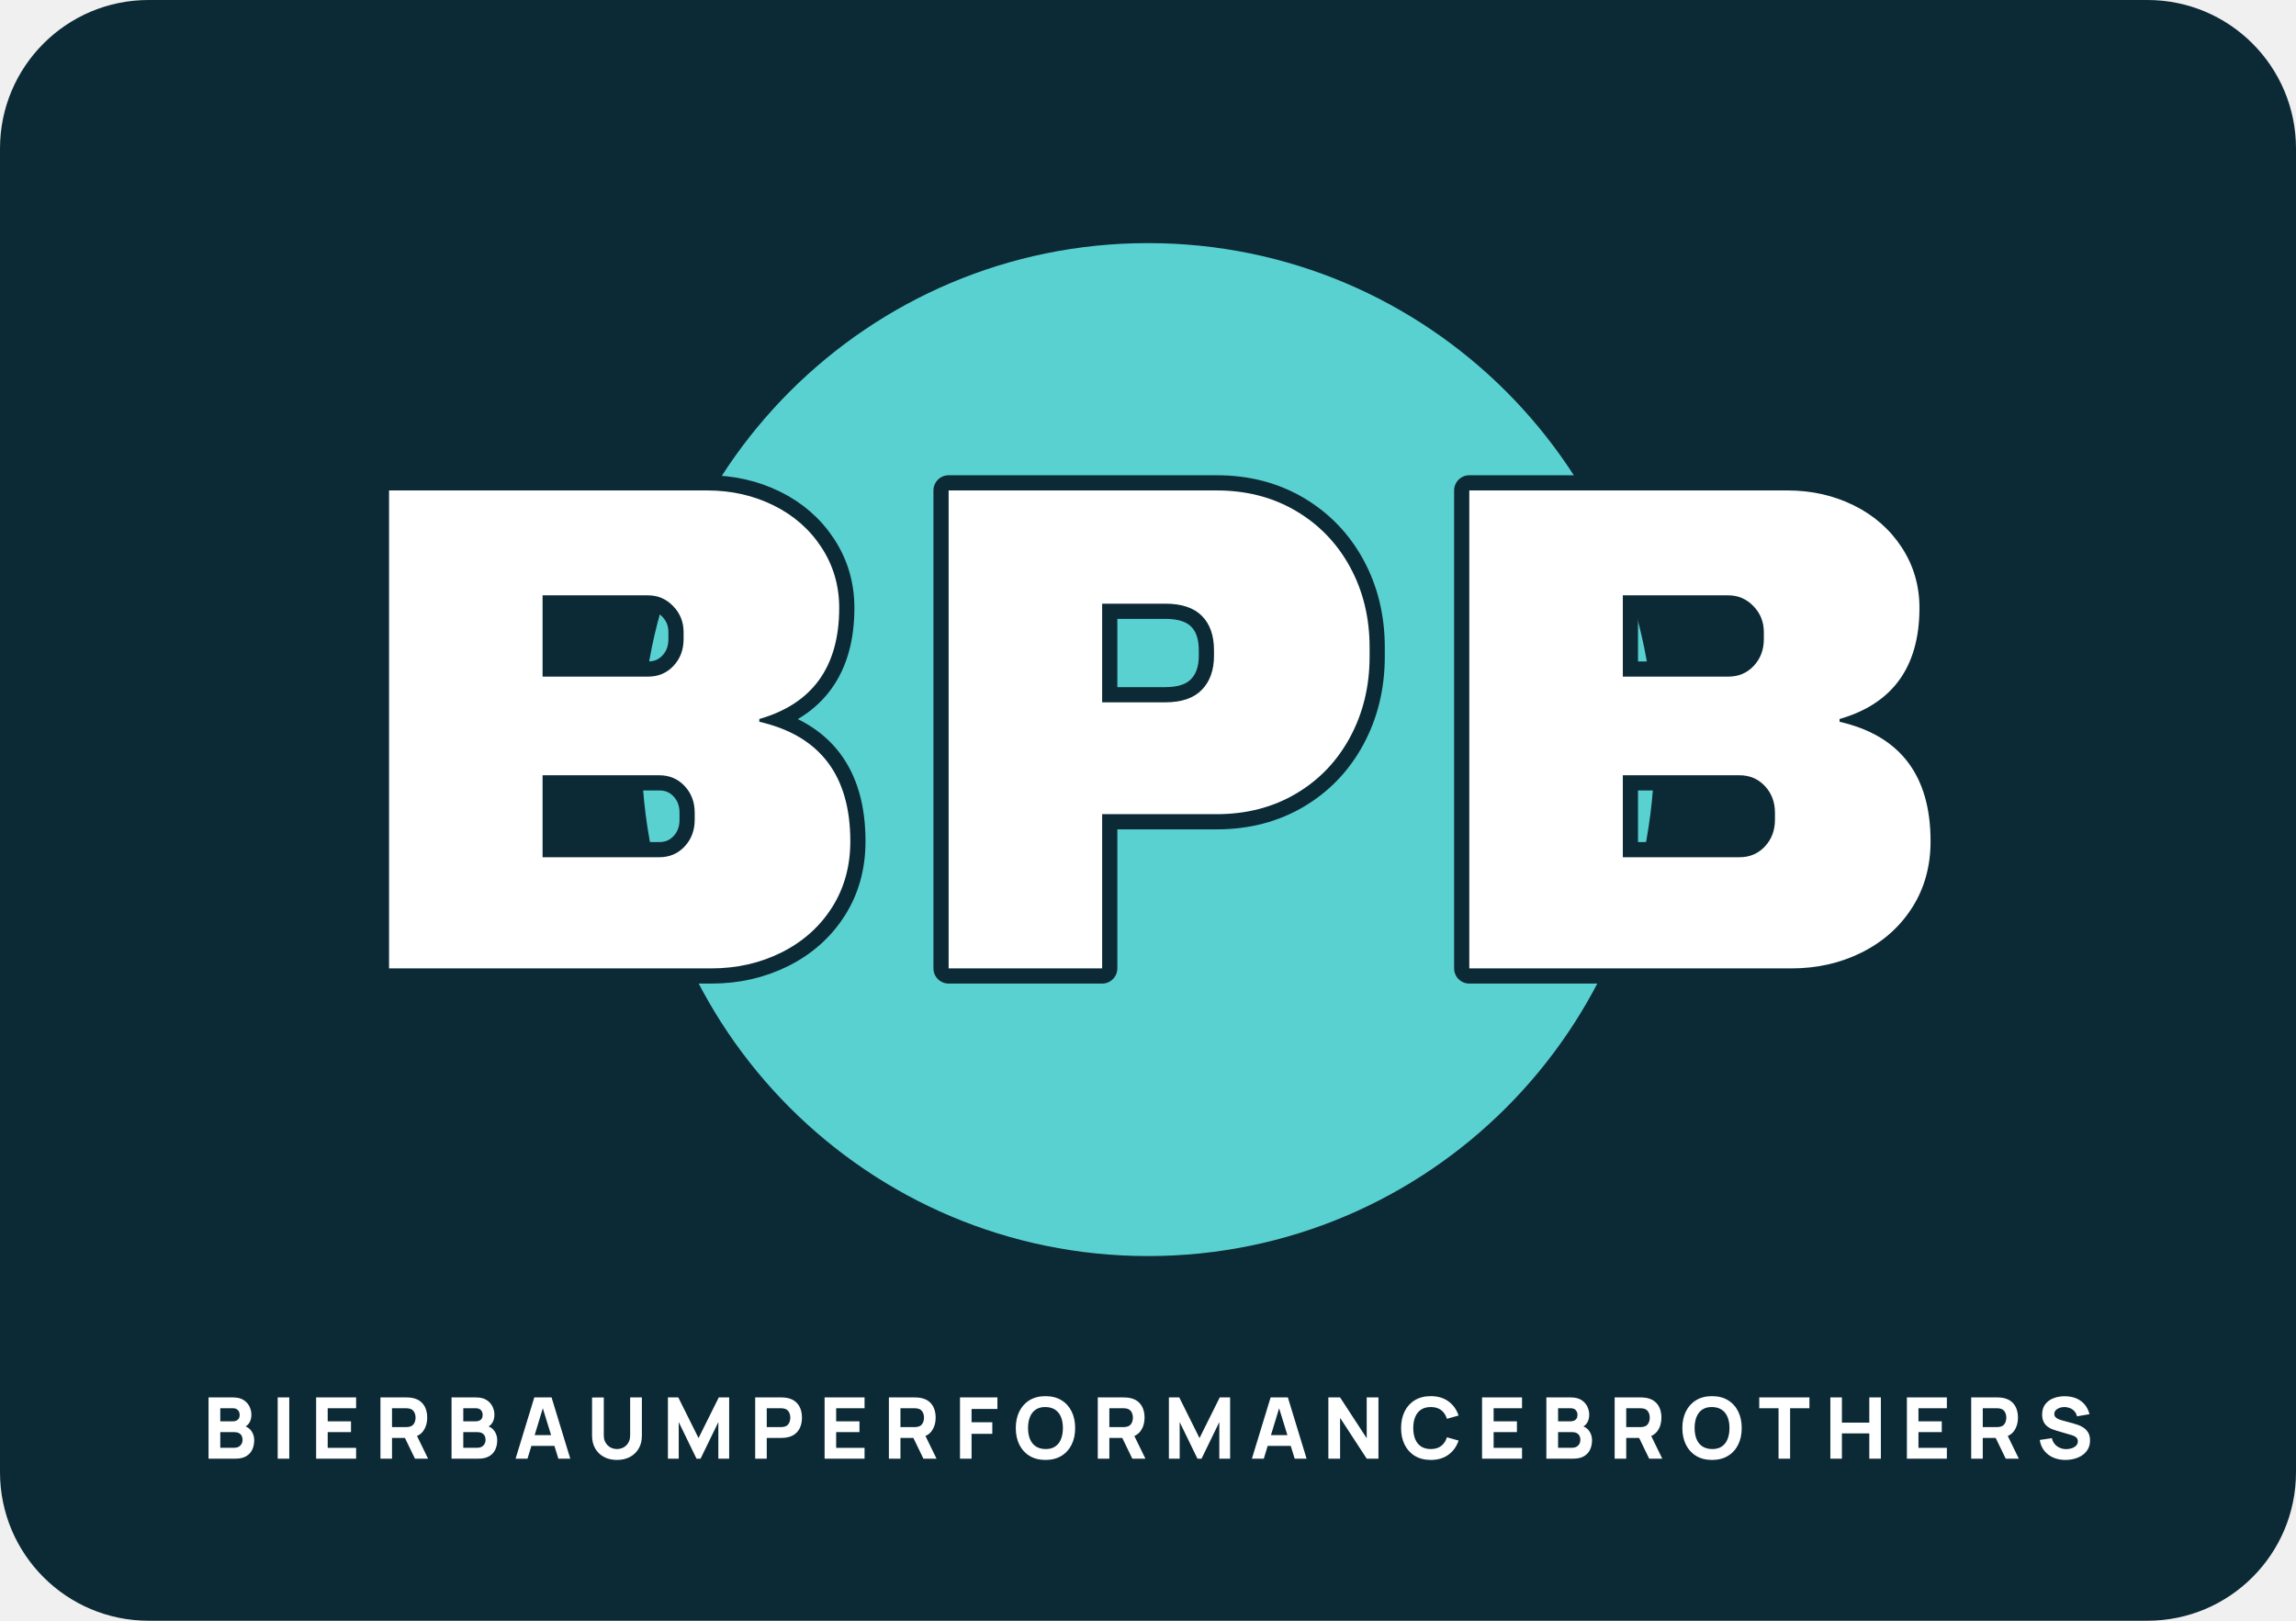
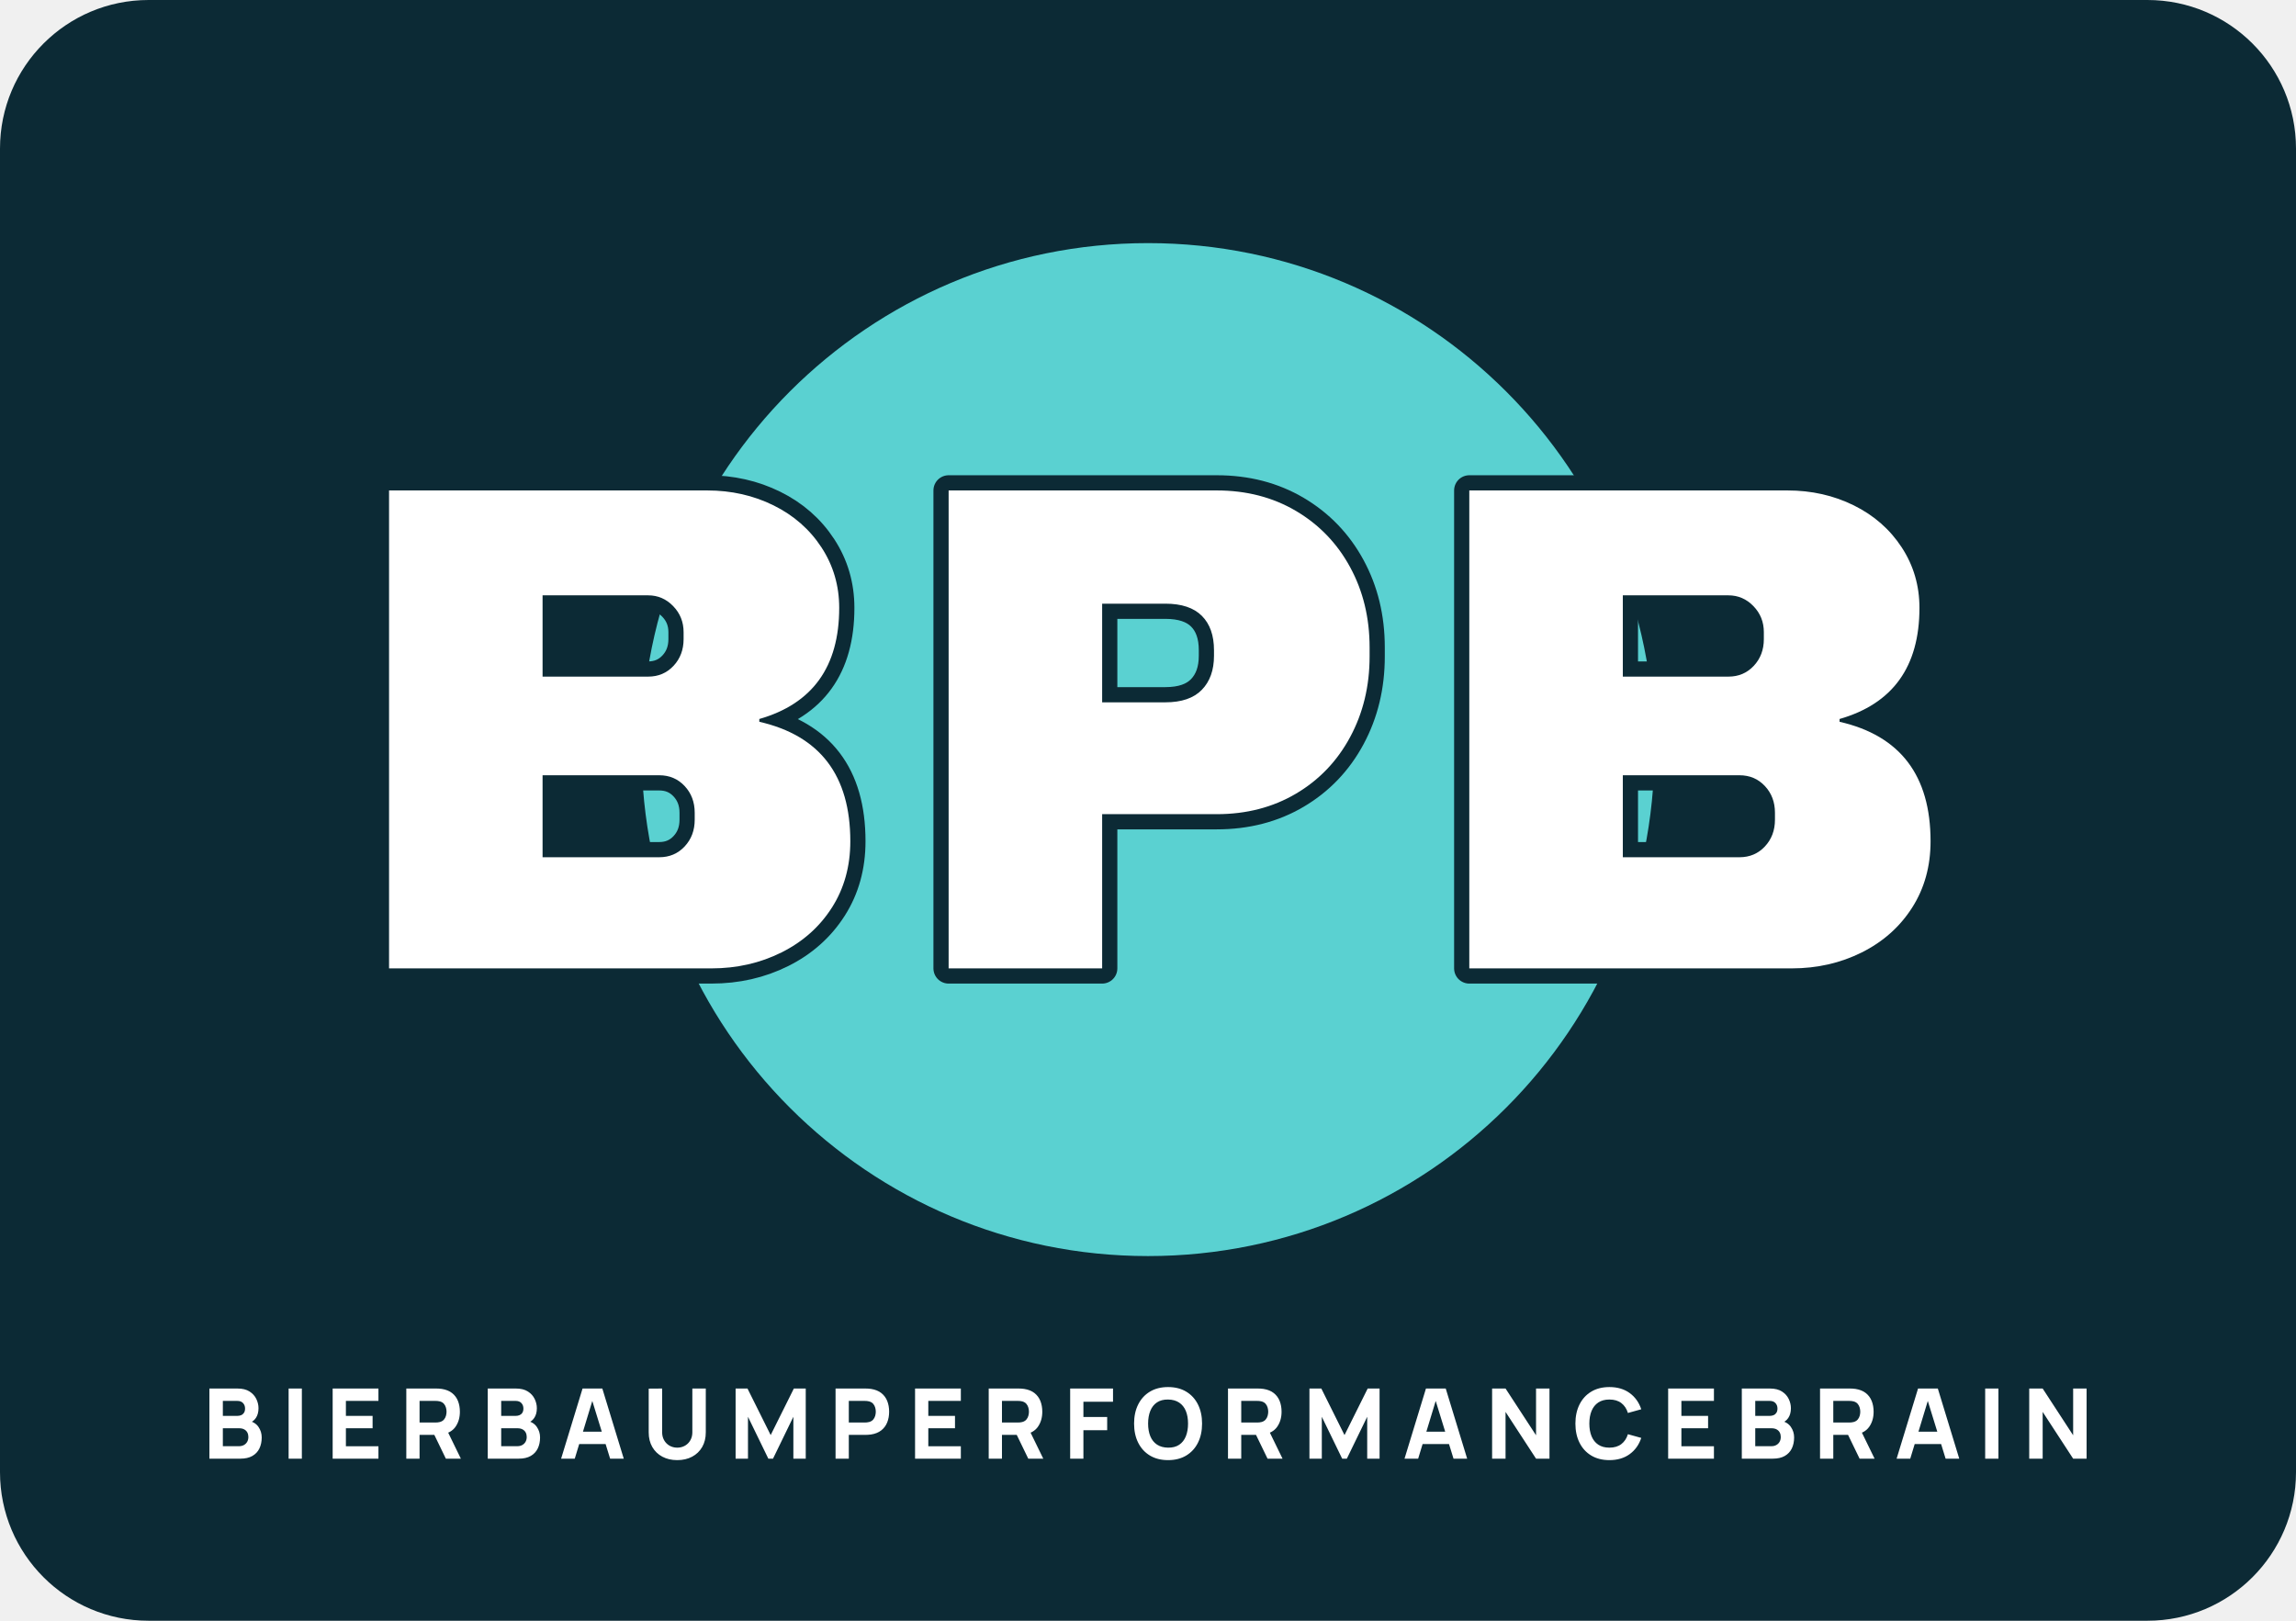
<svg xmlns="http://www.w3.org/2000/svg" viewBox="0 0 680 480">
  <defs>
    <clipPath id="c">
      <rect width="680" height="480" rx="44" />
    </clipPath>
  </defs>
  <g clip-path="url(#c)">
    <rect width="680" height="480" fill="#0c2a35" />
    <circle cx="340" cy="222" r="150" fill="#5ad1d1" />
    <g transform="translate(100.0 286.8)">
      <path d="M148.544 -106.779Q148.544 -80.65 124.884 -73.861V-73.038Q151.836 -66.866 151.836 -37.65Q151.836 -26.54 146.384 -18.002Q140.932 -9.464 131.468 -4.732Q122.004 0.0 110.688 0.0H15.225V-141.549H109.454Q120.152 -141.549 129.102 -137.126Q138.052 -132.702 143.298 -124.679Q148.544 -116.655 148.544 -106.779ZM60.693 -86.411H91.966Q96.492 -86.411 99.475 -89.6Q102.459 -92.789 102.459 -97.521V-99.578Q102.459 -104.105 99.372 -107.293Q96.286 -110.482 91.966 -110.482H60.693ZM60.693 -32.918H95.258Q99.784 -32.918 102.767 -36.107Q105.75 -39.296 105.75 -44.028V-46.086Q105.75 -50.818 102.767 -54.007Q99.784 -57.196 95.258 -57.196H60.693Z M305.631 -95.052V-92.377Q305.631 -79.21 299.87 -68.511Q294.11 -57.813 283.823 -51.744Q273.536 -45.674 260.368 -45.674H226.421V0.0H180.953V-141.549H260.368Q273.536 -141.549 283.823 -135.48Q294.11 -129.411 299.87 -118.815Q305.631 -108.219 305.631 -95.052ZM226.421 -78.798H245.144Q252.344 -78.798 255.945 -82.502Q259.545 -86.205 259.545 -92.583V-94.229Q259.545 -100.813 255.945 -104.413Q252.344 -108.014 245.144 -108.014H226.421Z M468.479 -106.779Q468.479 -80.65 444.818 -73.861V-73.038Q471.77 -66.866 471.77 -37.65Q471.77 -26.54 466.318 -18.002Q460.866 -9.464 451.402 -4.732Q441.938 0.0 430.622 0.0H335.159V-141.549H429.388Q440.086 -141.549 449.036 -137.126Q457.986 -132.702 463.232 -124.679Q468.479 -116.655 468.479 -106.779ZM380.628 -86.411H411.9Q416.426 -86.411 419.41 -89.6Q422.393 -92.789 422.393 -97.521V-99.578Q422.393 -104.105 419.307 -107.293Q416.221 -110.482 411.9 -110.482H380.628ZM380.628 -32.918H415.192Q419.718 -32.918 422.701 -36.107Q425.685 -39.296 425.685 -44.028V-46.086Q425.685 -50.818 422.701 -54.007Q419.718 -57.196 415.192 -57.196H380.628Z" fill="#ffffff" stroke="#0c2a35" stroke-width="9" stroke-linejoin="round" paint-order="stroke" />
    </g>
    <g transform="translate(60.0 432)">
-       <path d="M1.763 0.0V-18.134H9.016Q10.956 -18.134 12.152 -17.359Q13.348 -16.585 13.902 -15.414Q14.456 -14.242 14.456 -13.046Q14.456 -11.522 13.77 -10.515Q13.084 -9.508 11.888 -9.168V-9.797Q13.588 -9.445 14.438 -8.223Q15.288 -7.002 15.288 -5.49Q15.288 -3.866 14.689 -2.632Q14.091 -1.398 12.87 -0.699Q11.648 0.0 9.797 0.0ZM5.239 -3.224H9.445Q10.137 -3.224 10.679 -3.52Q11.22 -3.816 11.529 -4.351Q11.837 -4.886 11.837 -5.616Q11.837 -6.259 11.573 -6.762Q11.308 -7.266 10.773 -7.562Q10.238 -7.858 9.445 -7.858H5.239ZM5.239 -11.056H8.966Q9.545 -11.056 9.999 -11.258Q10.452 -11.459 10.716 -11.881Q10.981 -12.303 10.981 -12.971Q10.981 -13.802 10.465 -14.368Q9.948 -14.935 8.966 -14.935H5.239Z M22.243 0.0V-18.134H25.668V0.0Z M33.63 0.0V-18.134H45.468V-14.935H37.056V-11.056H43.956V-7.858H37.056V-3.199H45.468V0.0Z M52.675 0.0V-18.134H60.331Q60.595 -18.134 61.042 -18.115Q61.489 -18.096 61.842 -18.033Q63.467 -17.781 64.505 -16.962Q65.544 -16.144 66.035 -14.904Q66.527 -13.663 66.527 -12.139Q66.527 -9.86 65.393 -8.242Q64.26 -6.624 61.842 -6.246L60.331 -6.145H56.1V0.0ZM62.9 0.0 59.324 -7.379 62.849 -8.059 66.778 0.0ZM56.1 -9.344H60.18Q60.444 -9.344 60.759 -9.369Q61.074 -9.394 61.338 -9.47Q62.031 -9.659 62.409 -10.106Q62.787 -10.553 62.931 -11.101Q63.076 -11.648 63.076 -12.139Q63.076 -12.631 62.931 -13.178Q62.787 -13.726 62.409 -14.173Q62.031 -14.62 61.338 -14.809Q61.074 -14.885 60.759 -14.91Q60.444 -14.935 60.18 -14.935H56.1Z M73.734 0.0V-18.134H80.987Q82.926 -18.134 84.123 -17.359Q85.319 -16.585 85.873 -15.414Q86.427 -14.242 86.427 -13.046Q86.427 -11.522 85.741 -10.515Q85.054 -9.508 83.858 -9.168V-9.797Q85.558 -9.445 86.408 -8.223Q87.258 -7.002 87.258 -5.49Q87.258 -3.866 86.66 -2.632Q86.062 -1.398 84.84 -0.699Q83.619 0.0 81.768 0.0ZM77.209 -3.224H81.415Q82.108 -3.224 82.649 -3.52Q83.191 -3.816 83.499 -4.351Q83.808 -4.886 83.808 -5.616Q83.808 -6.259 83.543 -6.762Q83.279 -7.266 82.744 -7.562Q82.208 -7.858 81.415 -7.858H77.209ZM77.209 -11.056H80.937Q81.516 -11.056 81.969 -11.258Q82.423 -11.459 82.687 -11.881Q82.951 -12.303 82.951 -12.971Q82.951 -13.802 82.435 -14.368Q81.919 -14.935 80.937 -14.935H77.209Z M92.702 0.0 98.243 -18.134H103.356L108.896 0.0H105.37L100.434 -15.993H101.089L96.228 0.0ZM96.027 -3.778V-6.976H105.597V-3.778Z M122.727 0.378Q120.536 0.378 118.874 -0.51Q117.211 -1.398 116.28 -3.01Q115.348 -4.622 115.348 -6.8V-18.108L118.823 -18.134V-6.825Q118.823 -5.931 119.126 -5.201Q119.428 -4.47 119.963 -3.942Q120.498 -3.413 121.21 -3.129Q121.921 -2.846 122.727 -2.846Q123.558 -2.846 124.27 -3.136Q124.981 -3.425 125.51 -3.954Q126.039 -4.483 126.335 -5.213Q126.631 -5.944 126.631 -6.825V-18.134H130.106V-6.8Q130.106 -4.622 129.175 -3.01Q128.243 -1.398 126.58 -0.51Q124.918 0.378 122.727 0.378Z M137.817 0.0V-18.134H140.89L146.884 -6.095L152.878 -18.134H155.951V0.0H152.752V-10.83L147.488 0.0H146.279L141.016 -10.83V0.0Z M163.661 0.0V-18.134H171.318Q171.582 -18.134 172.029 -18.115Q172.476 -18.096 172.829 -18.033Q174.453 -17.781 175.492 -16.962Q176.531 -16.144 177.022 -14.904Q177.513 -13.663 177.513 -12.139Q177.513 -10.616 177.016 -9.375Q176.519 -8.135 175.48 -7.316Q174.441 -6.498 172.829 -6.246Q172.476 -6.196 172.023 -6.17Q171.57 -6.145 171.318 -6.145H167.087V0.0ZM167.087 -9.344H171.167Q171.431 -9.344 171.746 -9.369Q172.061 -9.394 172.325 -9.47Q173.018 -9.659 173.396 -10.106Q173.773 -10.553 173.918 -11.101Q174.063 -11.648 174.063 -12.139Q174.063 -12.631 173.918 -13.178Q173.773 -13.726 173.396 -14.173Q173.018 -14.62 172.325 -14.809Q172.061 -14.885 171.746 -14.91Q171.431 -14.935 171.167 -14.935H167.087Z M184.217 0.0V-18.134H196.054V-14.935H187.642V-11.056H194.543V-7.858H187.642V-3.199H196.054V0.0Z M203.261 0.0V-18.134H210.917Q211.182 -18.134 211.629 -18.115Q212.076 -18.096 212.428 -18.033Q214.053 -17.781 215.092 -16.962Q216.13 -16.144 216.622 -14.904Q217.113 -13.663 217.113 -12.139Q217.113 -9.86 215.979 -8.242Q214.846 -6.624 212.428 -6.246L210.917 -6.145H206.686V0.0ZM213.486 0.0 209.91 -7.379 213.436 -8.059 217.365 0.0ZM206.686 -9.344H210.766Q211.03 -9.344 211.345 -9.369Q211.66 -9.394 211.925 -9.47Q212.617 -9.659 212.995 -10.106Q213.373 -10.553 213.517 -11.101Q213.662 -11.648 213.662 -12.139Q213.662 -12.631 213.517 -13.178Q213.373 -13.726 212.995 -14.173Q212.617 -14.62 211.925 -14.809Q211.66 -14.885 211.345 -14.91Q211.03 -14.935 210.766 -14.935H206.686Z M224.32 0.0V-18.134H235.401V-14.708H227.745V-10.779H233.89V-7.354H227.745V0.0Z M249.635 0.378Q246.915 0.378 244.944 -0.806Q242.973 -1.99 241.909 -4.118Q240.845 -6.246 240.845 -9.067Q240.845 -11.888 241.909 -14.016Q242.973 -16.144 244.944 -17.328Q246.915 -18.511 249.635 -18.511Q252.355 -18.511 254.326 -17.328Q256.297 -16.144 257.361 -14.016Q258.425 -11.888 258.425 -9.067Q258.425 -6.246 257.361 -4.118Q256.297 -1.99 254.326 -0.806Q252.355 0.378 249.635 0.378ZM249.635 -2.846Q251.36 -2.821 252.506 -3.589Q253.652 -4.357 254.225 -5.767Q254.798 -7.178 254.798 -9.067Q254.798 -10.956 254.225 -12.341Q253.652 -13.726 252.506 -14.494Q251.36 -15.262 249.635 -15.288Q247.91 -15.313 246.764 -14.545Q245.618 -13.776 245.045 -12.366Q244.472 -10.956 244.472 -9.067Q244.472 -7.178 245.045 -5.793Q245.618 -4.407 246.764 -3.639Q247.91 -2.871 249.635 -2.846Z M265.128 0.0V-18.134H272.784Q273.049 -18.134 273.496 -18.115Q273.943 -18.096 274.295 -18.033Q275.92 -17.781 276.959 -16.962Q277.998 -16.144 278.489 -14.904Q278.98 -13.663 278.98 -12.139Q278.98 -9.86 277.847 -8.242Q276.713 -6.624 274.295 -6.246L272.784 -6.145H268.553V0.0ZM275.353 0.0 271.777 -7.379 275.303 -8.059 279.232 0.0ZM268.553 -9.344H272.633Q272.898 -9.344 273.213 -9.369Q273.527 -9.394 273.792 -9.47Q274.484 -9.659 274.862 -10.106Q275.24 -10.553 275.385 -11.101Q275.53 -11.648 275.53 -12.139Q275.53 -12.631 275.385 -13.178Q275.24 -13.726 274.862 -14.173Q274.484 -14.62 273.792 -14.809Q273.527 -14.885 273.213 -14.91Q272.898 -14.935 272.633 -14.935H268.553Z M286.187 0.0V-18.134H289.26L295.254 -6.095L301.248 -18.134H304.32V0.0H301.122V-10.83L295.858 0.0H294.649L289.385 -10.83V0.0Z M310.772 0.0 316.313 -18.134H321.425L326.966 0.0H323.44L318.504 -15.993H319.159L314.298 0.0ZM314.096 -3.778V-6.976H323.667V-3.778Z M333.418 0.0V-18.134H336.893L344.776 -6.045V-18.134H348.252V0.0H344.776L336.893 -12.089V0.0Z M363.745 0.378Q361.025 0.378 359.054 -0.806Q357.083 -1.99 356.019 -4.118Q354.955 -6.246 354.955 -9.067Q354.955 -11.888 356.019 -14.016Q357.083 -16.144 359.054 -17.328Q361.025 -18.511 363.745 -18.511Q366.868 -18.511 368.99 -16.962Q371.112 -15.414 371.98 -12.769L368.53 -11.812Q368.026 -13.462 366.83 -14.375Q365.634 -15.288 363.745 -15.288Q362.02 -15.288 360.867 -14.519Q359.715 -13.751 359.136 -12.353Q358.557 -10.956 358.557 -9.067Q358.557 -7.178 359.136 -5.78Q359.715 -4.382 360.867 -3.614Q362.02 -2.846 363.745 -2.846Q365.634 -2.846 366.83 -3.765Q368.026 -4.685 368.53 -6.322L371.98 -5.365Q371.112 -2.72 368.99 -1.171Q366.868 0.378 363.745 0.378Z M378.935 0.0V-18.134H390.773V-14.935H382.361V-11.056H389.262V-7.858H382.361V-3.199H390.773V0.0Z M397.98 0.0V-18.134H405.233Q407.172 -18.134 408.369 -17.359Q409.565 -16.585 410.119 -15.414Q410.673 -14.242 410.673 -13.046Q410.673 -11.522 409.987 -10.515Q409.301 -9.508 408.104 -9.168V-9.797Q409.804 -9.445 410.654 -8.223Q411.504 -7.002 411.504 -5.49Q411.504 -3.866 410.906 -2.632Q410.308 -1.398 409.086 -0.699Q407.865 0.0 406.014 0.0ZM401.455 -3.224H405.661Q406.354 -3.224 406.895 -3.52Q407.437 -3.816 407.745 -4.351Q408.054 -4.886 408.054 -5.616Q408.054 -6.259 407.789 -6.762Q407.525 -7.266 406.99 -7.562Q406.455 -7.858 405.661 -7.858H401.455ZM401.455 -11.056H405.183Q405.762 -11.056 406.215 -11.258Q406.669 -11.459 406.933 -11.881Q407.198 -12.303 407.198 -12.971Q407.198 -13.802 406.681 -14.368Q406.165 -14.935 405.183 -14.935H401.455Z M418.207 0.0V-18.134H425.864Q426.128 -18.134 426.575 -18.115Q427.022 -18.096 427.375 -18.033Q428.999 -17.781 430.038 -16.962Q431.077 -16.144 431.568 -14.904Q432.06 -13.663 432.06 -12.139Q432.06 -9.86 430.926 -8.242Q429.793 -6.624 427.375 -6.246L425.864 -6.145H421.633V0.0ZM428.433 0.0 424.856 -7.379 428.382 -8.059 432.311 0.0ZM421.633 -9.344H425.713Q425.977 -9.344 426.292 -9.369Q426.607 -9.394 426.871 -9.47Q427.564 -9.659 427.942 -10.106Q428.319 -10.553 428.464 -11.101Q428.609 -11.648 428.609 -12.139Q428.609 -12.631 428.464 -13.178Q428.319 -13.726 427.942 -14.173Q427.564 -14.62 426.871 -14.809Q426.607 -14.885 426.292 -14.91Q425.977 -14.935 425.713 -14.935H421.633Z M447.049 0.378Q444.329 0.378 442.358 -0.806Q440.387 -1.99 439.323 -4.118Q438.259 -6.246 438.259 -9.067Q438.259 -11.888 439.323 -14.016Q440.387 -16.144 442.358 -17.328Q444.329 -18.511 447.049 -18.511Q449.769 -18.511 451.74 -17.328Q453.71 -16.144 454.774 -14.016Q455.839 -11.888 455.839 -9.067Q455.839 -6.246 454.774 -4.118Q453.71 -1.99 451.74 -0.806Q449.769 0.378 447.049 0.378ZM447.049 -2.846Q448.774 -2.821 449.92 -3.589Q451.066 -4.357 451.639 -5.767Q452.212 -7.178 452.212 -9.067Q452.212 -10.956 451.639 -12.341Q451.066 -13.726 449.92 -14.494Q448.774 -15.262 447.049 -15.288Q445.324 -15.313 444.178 -14.545Q443.032 -13.776 442.459 -12.366Q441.886 -10.956 441.886 -9.067Q441.886 -7.178 442.459 -5.793Q443.032 -4.407 444.178 -3.639Q445.324 -2.871 447.049 -2.846Z M466.748 0.0V-14.935H461.031V-18.134H475.89V-14.935H470.173V0.0Z M482.09 0.0V-18.134H485.515V-10.679H493.625V-18.134H497.05V0.0H493.625V-7.48H485.515V0.0Z M504.76 0.0V-18.134H516.598V-14.935H508.186V-11.056H515.086V-7.858H508.186V-3.199H516.598V0.0Z M523.805 0.0V-18.134H531.461Q531.725 -18.134 532.172 -18.115Q532.619 -18.096 532.972 -18.033Q534.597 -17.781 535.635 -16.962Q536.674 -16.144 537.165 -14.904Q537.657 -13.663 537.657 -12.139Q537.657 -9.86 536.523 -8.242Q535.39 -6.624 532.972 -6.246L531.461 -6.145H527.23V0.0ZM534.03 0.0 530.454 -7.379 533.979 -8.059 537.908 0.0ZM527.23 -9.344H531.31Q531.574 -9.344 531.889 -9.369Q532.204 -9.394 532.468 -9.47Q533.161 -9.659 533.539 -10.106Q533.917 -10.553 534.061 -11.101Q534.206 -11.648 534.206 -12.139Q534.206 -12.631 534.061 -13.178Q533.917 -13.726 533.539 -14.173Q533.161 -14.62 532.468 -14.809Q532.204 -14.885 531.889 -14.91Q531.574 -14.935 531.31 -14.935H527.23Z M551.714 0.378Q549.699 0.378 548.081 -0.334Q546.463 -1.045 545.424 -2.374Q544.385 -3.702 544.108 -5.541L547.684 -6.07Q548.062 -4.508 549.246 -3.664Q550.43 -2.821 551.941 -2.821Q552.784 -2.821 553.578 -3.085Q554.371 -3.35 554.881 -3.866Q555.391 -4.382 555.391 -5.138Q555.391 -5.415 555.309 -5.673Q555.227 -5.931 555.038 -6.158Q554.85 -6.385 554.503 -6.586Q554.157 -6.787 553.628 -6.951L548.918 -8.336Q548.389 -8.488 547.691 -8.765Q546.992 -9.042 546.337 -9.558Q545.682 -10.074 545.248 -10.924Q544.813 -11.774 544.813 -13.071Q544.813 -14.897 545.732 -16.106Q546.652 -17.315 548.188 -17.907Q549.724 -18.499 551.588 -18.486Q553.464 -18.461 554.938 -17.844Q556.411 -17.227 557.406 -16.049Q558.401 -14.872 558.841 -13.172L555.139 -12.542Q554.938 -13.424 554.396 -14.028Q553.855 -14.633 553.105 -14.948Q552.356 -15.262 551.538 -15.288Q550.732 -15.313 550.02 -15.067Q549.309 -14.822 548.862 -14.356Q548.415 -13.89 548.415 -13.248Q548.415 -12.656 548.78 -12.284Q549.145 -11.913 549.699 -11.686Q550.253 -11.459 550.832 -11.308L553.981 -10.452Q554.686 -10.263 555.542 -9.955Q556.398 -9.646 557.186 -9.098Q557.973 -8.55 558.483 -7.656Q558.993 -6.762 558.993 -5.39Q558.993 -3.929 558.382 -2.84Q557.771 -1.75 556.738 -1.039Q555.706 -0.327 554.403 0.025Q553.099 0.378 551.714 0.378Z" fill="#ffffff" />
+       <path d="M2.019 0.0V-20.771H10.328Q12.549 -20.771 13.92 -19.884Q15.29 -18.997 15.925 -17.655Q16.559 -16.314 16.559 -14.944Q16.559 -13.198 15.773 -12.044Q14.987 -10.89 13.617 -10.501V-11.222Q15.564 -10.818 16.538 -9.419Q17.511 -8.02 17.511 -6.289Q17.511 -4.428 16.826 -3.015Q16.141 -1.601 14.742 -0.801Q13.343 0.0 11.222 0.0ZM6.001 -3.693H10.818Q11.612 -3.693 12.232 -4.032Q12.852 -4.371 13.206 -4.984Q13.559 -5.597 13.559 -6.433Q13.559 -7.169 13.256 -7.746Q12.953 -8.323 12.34 -8.662Q11.727 -9.001 10.818 -9.001H6.001ZM6.001 -12.665H10.27Q10.934 -12.665 11.453 -12.895Q11.972 -13.126 12.275 -13.609Q12.578 -14.093 12.578 -14.857Q12.578 -15.809 11.987 -16.458Q11.395 -17.107 10.27 -17.107H6.001Z M25.478 0.0V-20.771H29.401V0.0Z M38.522 0.0V-20.771H52.081V-17.107H42.445V-12.665H50.35V-9.001H42.445V-3.664H52.081V0.0Z M60.336 0.0V-20.771H69.106Q69.409 -20.771 69.921 -20.75Q70.433 -20.728 70.837 -20.656Q72.698 -20.367 73.888 -19.43Q75.078 -18.492 75.64 -17.071Q76.203 -15.65 76.203 -13.905Q76.203 -11.294 74.905 -9.441Q73.607 -7.587 70.837 -7.155L69.106 -7.039H64.26V0.0ZM72.049 0.0 67.952 -8.453 71.991 -9.232 76.492 0.0ZM64.26 -10.703H68.933Q69.236 -10.703 69.597 -10.732Q69.957 -10.761 70.26 -10.847Q71.054 -11.064 71.486 -11.576Q71.919 -12.088 72.085 -12.715Q72.251 -13.343 72.251 -13.905Q72.251 -14.468 72.085 -15.095Q71.919 -15.723 71.486 -16.235Q71.054 -16.747 70.26 -16.963Q69.957 -17.05 69.597 -17.079Q69.236 -17.107 68.933 -17.107H64.26Z M84.458 0.0V-20.771H92.767Q94.988 -20.771 96.358 -19.884Q97.729 -18.997 98.363 -17.655Q98.998 -16.314 98.998 -14.944Q98.998 -13.198 98.212 -12.044Q97.426 -10.89 96.055 -10.501V-11.222Q98.003 -10.818 98.976 -9.419Q99.95 -8.02 99.95 -6.289Q99.95 -4.428 99.265 -3.015Q98.58 -1.601 97.181 -0.801Q95.781 0.0 93.661 0.0ZM88.439 -3.693H93.257Q94.05 -3.693 94.671 -4.032Q95.291 -4.371 95.644 -4.984Q95.998 -5.597 95.998 -6.433Q95.998 -7.169 95.695 -7.746Q95.392 -8.323 94.779 -8.662Q94.166 -9.001 93.257 -9.001H88.439ZM88.439 -12.665H92.709Q93.373 -12.665 93.892 -12.895Q94.411 -13.126 94.714 -13.609Q95.017 -14.093 95.017 -14.857Q95.017 -15.809 94.426 -16.458Q93.834 -17.107 92.709 -17.107H88.439Z M106.186 0.0 112.533 -20.771H118.389L124.736 0.0H120.697L115.042 -18.319H115.793L110.225 0.0ZM109.994 -4.327V-7.991H120.956V-4.327Z M140.578 0.433Q138.068 0.433 136.164 -0.584Q134.26 -1.601 133.193 -3.447Q132.125 -5.294 132.125 -7.789V-20.742L136.107 -20.771V-7.818Q136.107 -6.794 136.453 -5.957Q136.799 -5.121 137.412 -4.515Q138.025 -3.909 138.84 -3.584Q139.655 -3.26 140.578 -3.26Q141.53 -3.26 142.345 -3.592Q143.16 -3.923 143.766 -4.529Q144.372 -5.135 144.711 -5.972Q145.05 -6.808 145.05 -7.818V-20.771H149.031V-7.789Q149.031 -5.294 147.963 -3.447Q146.896 -1.601 144.992 -0.584Q143.088 0.433 140.578 0.433Z M157.863 0.0V-20.771H161.383L168.249 -6.981L175.115 -20.771H178.634V0.0H174.97V-12.405L168.941 0.0H167.556L161.527 -12.405V0.0Z M187.466 0.0V-20.771H196.236Q196.539 -20.771 197.051 -20.75Q197.563 -20.728 197.967 -20.656Q199.828 -20.367 201.018 -19.43Q202.208 -18.492 202.771 -17.071Q203.333 -15.65 203.333 -13.905Q203.333 -12.16 202.763 -10.739Q202.194 -9.318 201.004 -8.381Q199.814 -7.443 197.967 -7.155Q197.563 -7.097 197.044 -7.068Q196.525 -7.039 196.236 -7.039H191.39V0.0ZM191.39 -10.703H196.063Q196.366 -10.703 196.727 -10.732Q197.087 -10.761 197.39 -10.847Q198.184 -11.064 198.616 -11.576Q199.049 -12.088 199.215 -12.715Q199.381 -13.343 199.381 -13.905Q199.381 -14.468 199.215 -15.095Q199.049 -15.723 198.616 -16.235Q198.184 -16.747 197.39 -16.963Q197.087 -17.05 196.727 -17.079Q196.366 -17.107 196.063 -17.107H191.39Z M211.011 0.0V-20.771H224.57V-17.107H214.935V-12.665H222.839V-9.001H214.935V-3.664H224.57V0.0Z M232.826 0.0V-20.771H241.596Q241.898 -20.771 242.411 -20.75Q242.923 -20.728 243.326 -20.656Q245.187 -20.367 246.377 -19.43Q247.567 -18.492 248.13 -17.071Q248.692 -15.65 248.692 -13.905Q248.692 -11.294 247.394 -9.441Q246.096 -7.587 243.326 -7.155L241.596 -7.039H236.749V0.0ZM244.538 0.0 240.442 -8.453 244.48 -9.232 248.981 0.0ZM236.749 -10.703H241.422Q241.725 -10.703 242.086 -10.732Q242.447 -10.761 242.75 -10.847Q243.543 -11.064 243.976 -11.576Q244.408 -12.088 244.574 -12.715Q244.74 -13.343 244.74 -13.905Q244.74 -14.468 244.574 -15.095Q244.408 -15.723 243.976 -16.235Q243.543 -16.747 242.75 -16.963Q242.447 -17.05 242.086 -17.079Q241.725 -17.107 241.422 -17.107H236.749Z M256.948 0.0V-20.771H269.641V-16.848H260.871V-12.347H267.91V-8.424H260.871V0.0Z M285.945 0.433Q282.829 0.433 280.572 -0.923Q278.315 -2.279 277.096 -4.717Q275.877 -7.155 275.877 -10.386Q275.877 -13.617 277.096 -16.054Q278.315 -18.492 280.572 -19.848Q282.829 -21.204 285.945 -21.204Q289.061 -21.204 291.318 -19.848Q293.576 -18.492 294.794 -16.054Q296.013 -13.617 296.013 -10.386Q296.013 -7.155 294.794 -4.717Q293.576 -2.279 291.318 -0.923Q289.061 0.433 285.945 0.433ZM285.945 -3.26Q287.921 -3.231 289.234 -4.111Q290.546 -4.991 291.203 -6.606Q291.859 -8.222 291.859 -10.386Q291.859 -12.549 291.203 -14.136Q290.546 -15.723 289.234 -16.602Q287.921 -17.482 285.945 -17.511Q283.969 -17.54 282.656 -16.66Q281.344 -15.78 280.687 -14.165Q280.031 -12.549 280.031 -10.386Q280.031 -8.222 280.687 -6.635Q281.344 -5.049 282.656 -4.169Q283.969 -3.289 285.945 -3.26Z M303.692 0.0V-20.771H312.462Q312.764 -20.771 313.277 -20.75Q313.789 -20.728 314.193 -20.656Q316.053 -20.367 317.243 -19.43Q318.433 -18.492 318.996 -17.071Q319.558 -15.65 319.558 -13.905Q319.558 -11.294 318.26 -9.441Q316.962 -7.587 314.193 -7.155L312.462 -7.039H307.615V0.0ZM315.404 0.0 311.308 -8.453 315.346 -9.232 319.847 0.0ZM307.615 -10.703H312.288Q312.591 -10.703 312.952 -10.732Q313.313 -10.761 313.616 -10.847Q314.409 -11.064 314.842 -11.576Q315.274 -12.088 315.44 -12.715Q315.606 -13.343 315.606 -13.905Q315.606 -14.468 315.44 -15.095Q315.274 -15.723 314.842 -16.235Q314.409 -16.747 313.616 -16.963Q313.313 -17.05 312.952 -17.079Q312.591 -17.107 312.288 -17.107H307.615Z M327.814 0.0V-20.771H331.333L338.199 -6.981L345.065 -20.771H348.585V0.0H344.921V-12.405L338.892 0.0H337.507L331.477 -12.405V0.0Z M355.974 0.0 362.321 -20.771H368.178L374.524 0.0H370.485L364.831 -18.319H365.581L360.013 0.0ZM359.783 -4.327V-7.991H370.745V-4.327Z M381.914 0.0V-20.771H385.895L394.925 -6.924V-20.771H398.906V0.0H394.925L385.895 -13.847V0.0Z M416.652 0.433Q413.537 0.433 411.279 -0.923Q409.022 -2.279 407.803 -4.717Q406.584 -7.155 406.584 -10.386Q406.584 -13.617 407.803 -16.054Q409.022 -18.492 411.279 -19.848Q413.537 -21.204 416.652 -21.204Q420.23 -21.204 422.66 -19.43Q425.091 -17.655 426.086 -14.626L422.134 -13.53Q421.557 -15.42 420.186 -16.465Q418.816 -17.511 416.652 -17.511Q414.676 -17.511 413.356 -16.631Q412.037 -15.751 411.373 -14.15Q410.71 -12.549 410.71 -10.386Q410.71 -8.222 411.373 -6.621Q412.037 -5.02 413.356 -4.14Q414.676 -3.26 416.652 -3.26Q418.816 -3.26 420.186 -4.313Q421.557 -5.366 422.134 -7.241L426.086 -6.145Q425.091 -3.116 422.66 -1.341Q420.23 0.433 416.652 0.433Z M434.053 0.0V-20.771H447.612V-17.107H437.976V-12.665H445.881V-9.001H437.976V-3.664H447.612V0.0Z M455.867 0.0V-20.771H464.175Q466.397 -20.771 467.767 -19.884Q469.137 -18.997 469.772 -17.655Q470.407 -16.314 470.407 -14.944Q470.407 -13.198 469.621 -12.044Q468.834 -10.89 467.464 -10.501V-11.222Q469.411 -10.818 470.385 -9.419Q471.359 -8.02 471.359 -6.289Q471.359 -4.428 470.674 -3.015Q469.988 -1.601 468.589 -0.801Q467.19 0.0 465.07 0.0ZM459.848 -3.693H464.666Q465.459 -3.693 466.079 -4.032Q466.7 -4.371 467.053 -4.984Q467.406 -5.597 467.406 -6.433Q467.406 -7.169 467.103 -7.746Q466.801 -8.323 466.188 -8.662Q465.574 -9.001 464.666 -9.001H459.848ZM459.848 -12.665H464.118Q464.781 -12.665 465.3 -12.895Q465.82 -13.126 466.123 -13.609Q466.426 -14.093 466.426 -14.857Q466.426 -15.809 465.834 -16.458Q465.243 -17.107 464.118 -17.107H459.848Z M479.037 0.0V-20.771H487.807Q488.11 -20.771 488.622 -20.75Q489.134 -20.728 489.538 -20.656Q491.399 -20.367 492.589 -19.43Q493.779 -18.492 494.341 -17.071Q494.904 -15.65 494.904 -13.905Q494.904 -11.294 493.606 -9.441Q492.307 -7.587 489.538 -7.155L487.807 -7.039H482.96V0.0ZM490.75 0.0 486.653 -8.453 490.692 -9.232 495.192 0.0ZM482.96 -10.703H487.634Q487.937 -10.703 488.297 -10.732Q488.658 -10.761 488.961 -10.847Q489.754 -11.064 490.187 -11.576Q490.62 -12.088 490.786 -12.715Q490.951 -13.343 490.951 -13.905Q490.951 -14.468 490.786 -15.095Q490.62 -15.723 490.187 -16.235Q489.754 -16.747 488.961 -16.963Q488.658 -17.05 488.297 -17.079Q487.937 -17.107 487.634 -17.107H482.96Z M501.717 0.0 508.063 -20.771H513.92L520.266 0.0H516.227L510.573 -18.319H511.323L505.755 0.0ZM505.525 -4.327V-7.991H516.487V-4.327Z M527.945 0.0V-20.771H531.868V0.0Z M540.989 0.0V-20.771H544.97L553.999 -6.924V-20.771H557.981V0.0H553.999L544.97 -13.847V0.0Z" fill="#ffffff" />
    </g>
  </g>
</svg>
